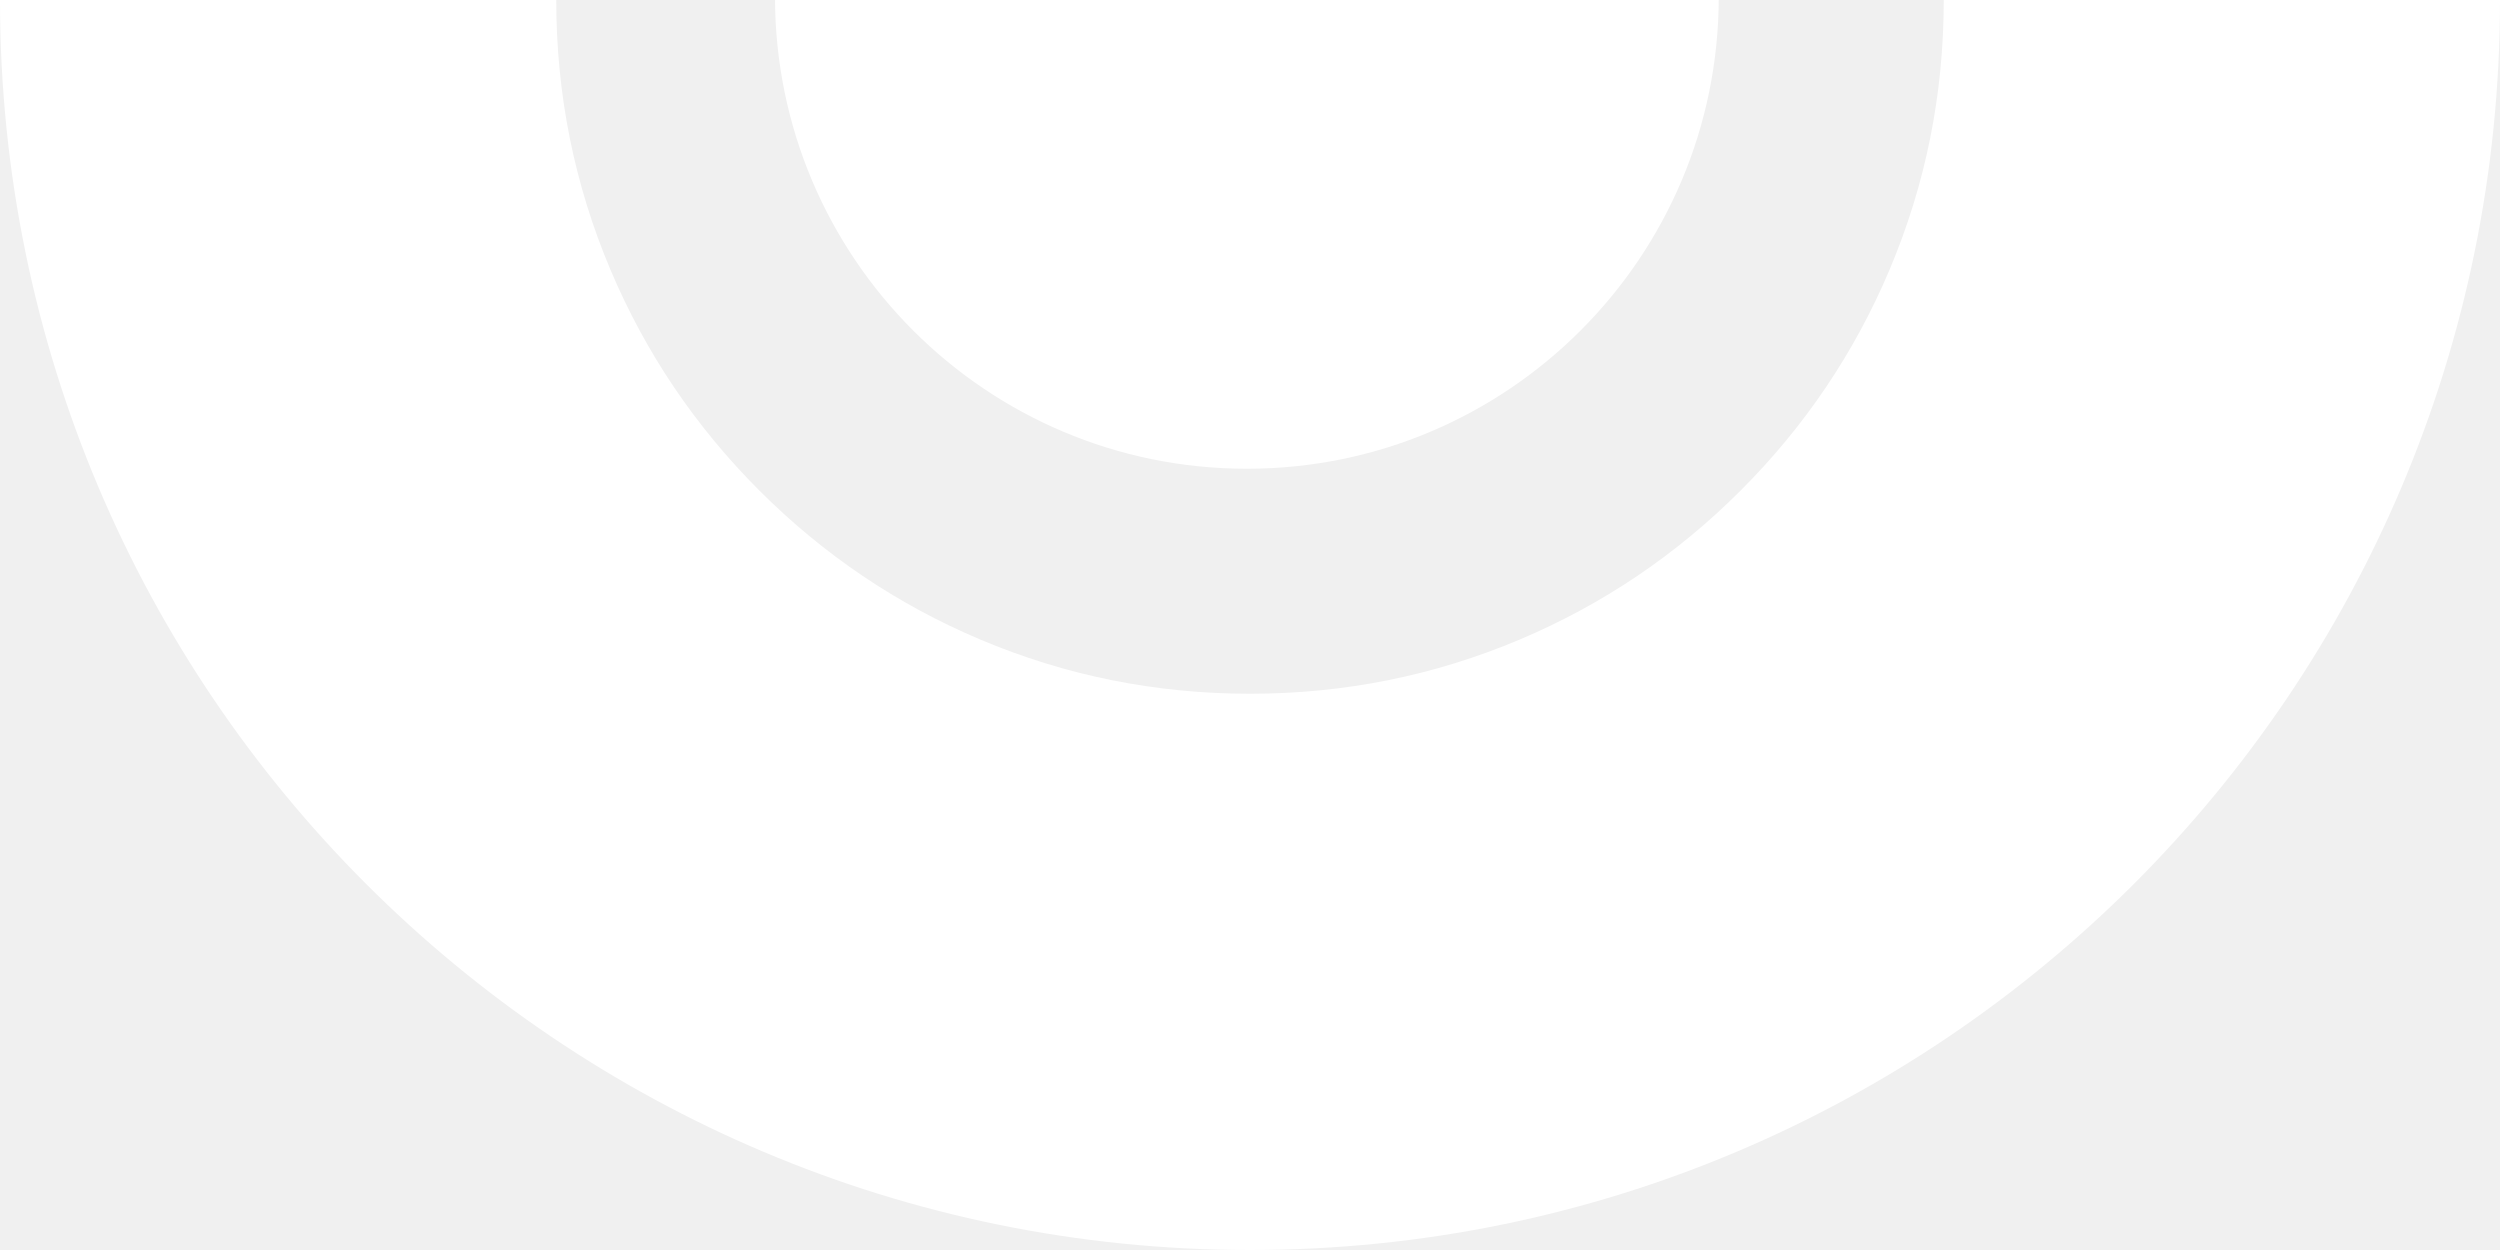
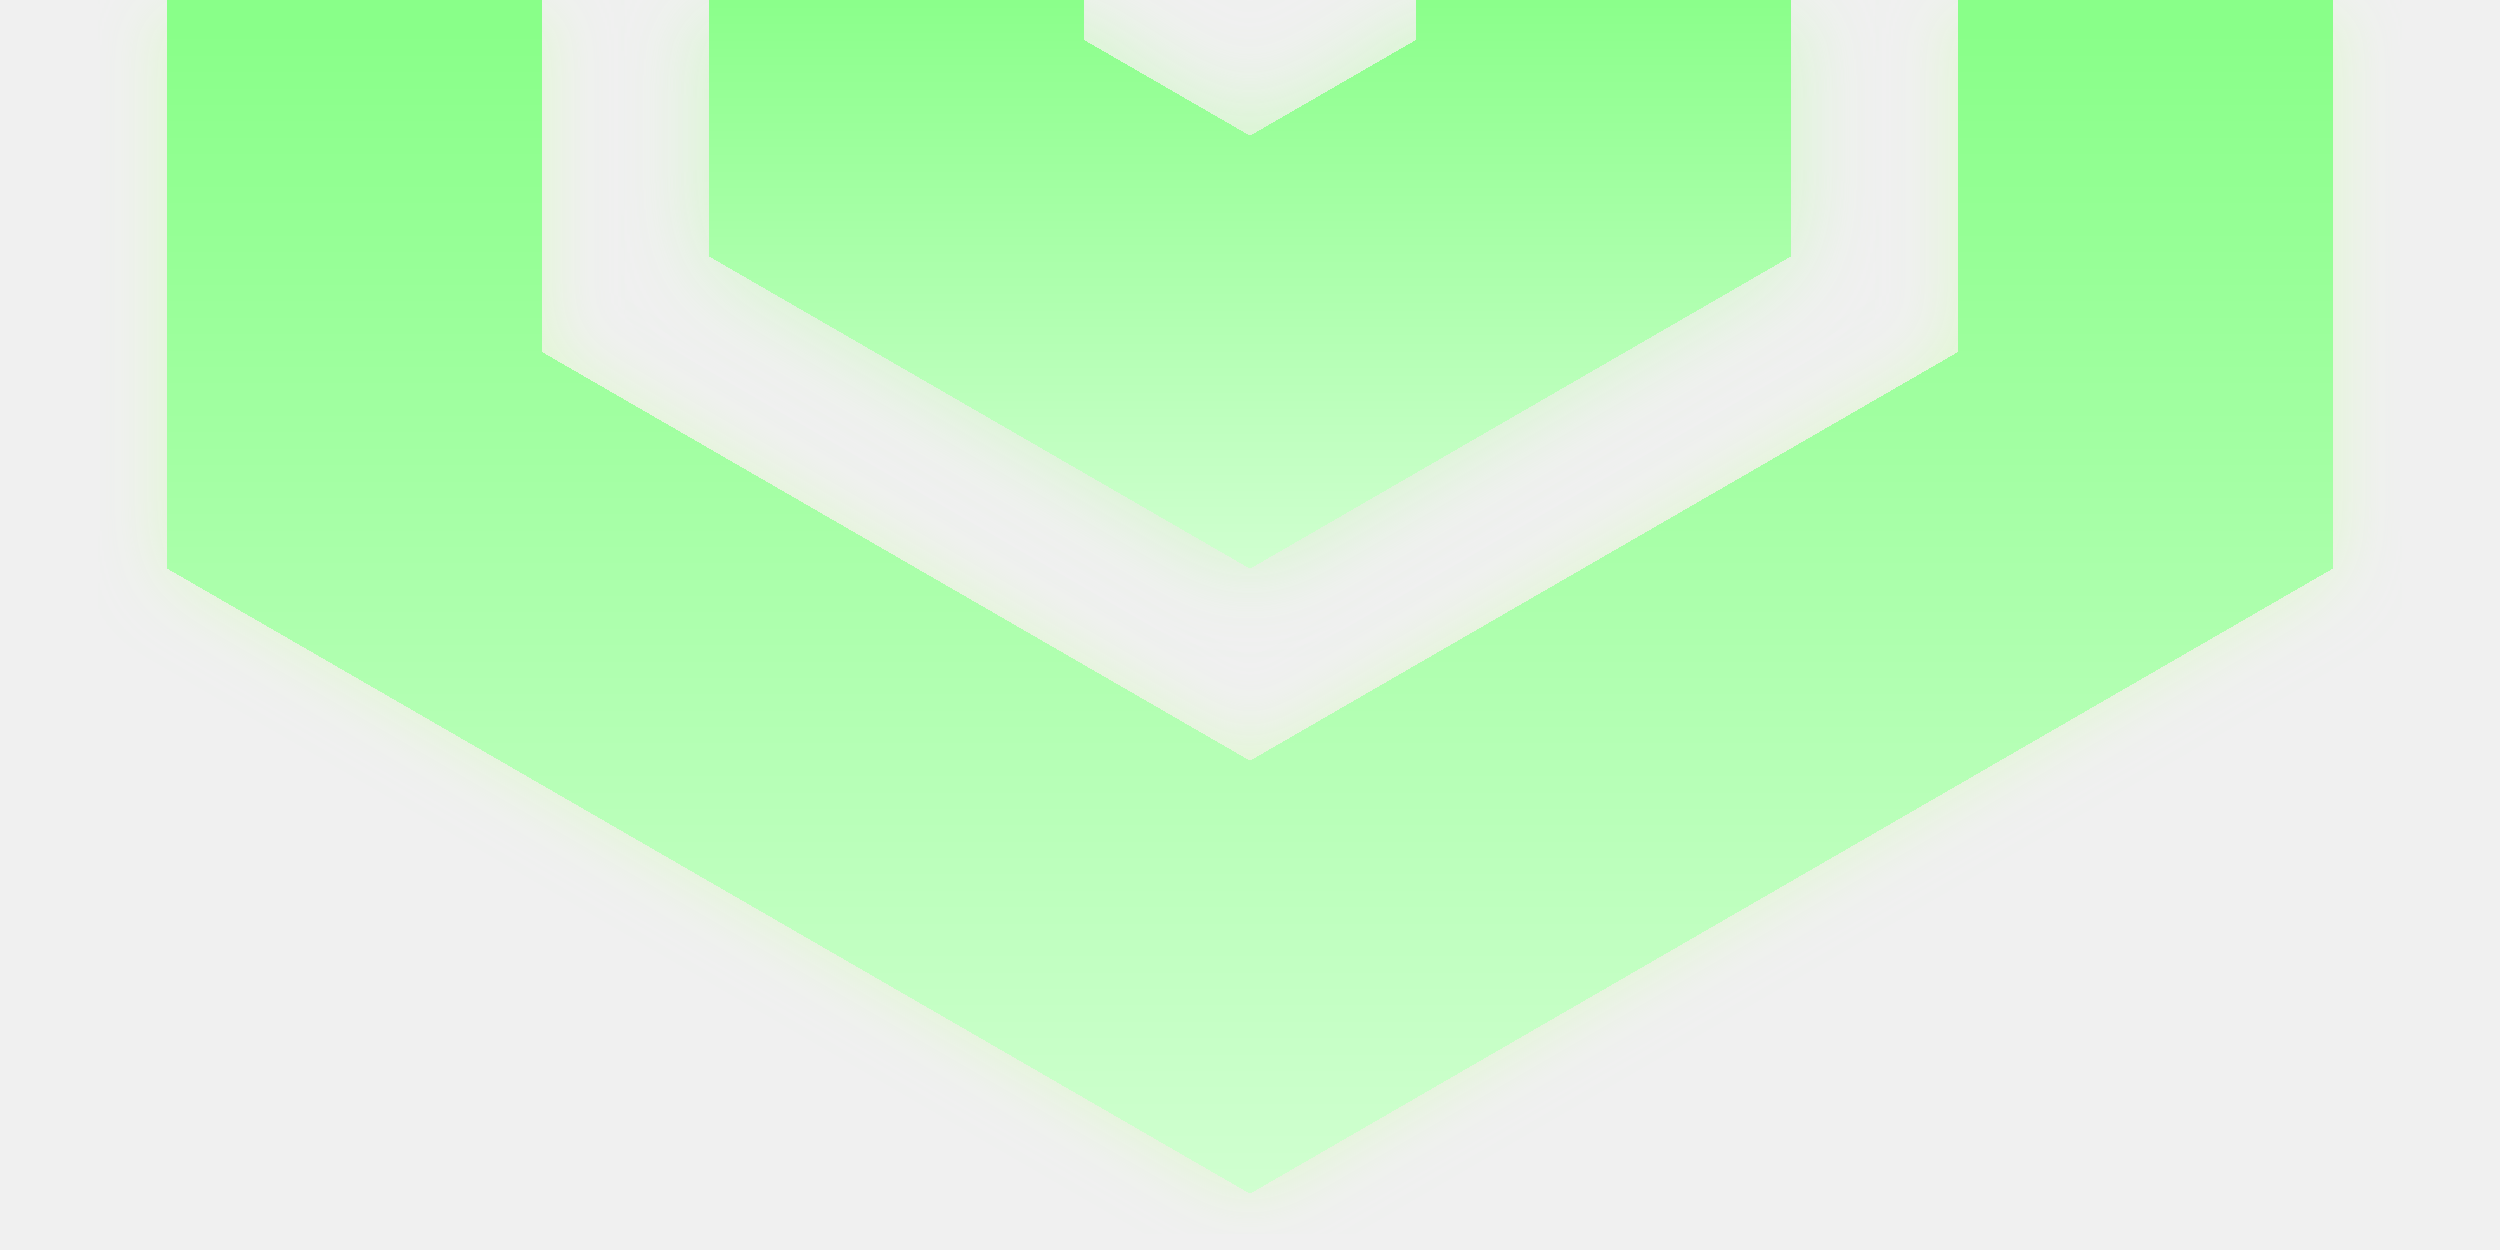
<svg xmlns="http://www.w3.org/2000/svg" width="400" height="200" viewBox="0 0 400 200" fill="none">
+   <g clip-path="url(#clip0_2_23)">
+     <g filter="url(#filter0_d_2_23)">
+       <path d="M56.795 73.68L56.795 -91.68L200 -174.359L343.205 -91.68L343.205 73.68L200 156.359L56.795 73.68Z" stroke="url(#paint0_linear_2_23)" stroke-width="60" shape-rendering="crispEdges" />
+     </g>
+     <g filter="url(#filter1_d_2_23)">
+       <path d="M143.397 23.681L143.397 -41.68L200 -74.358L256.603 -41.68V23.681L200 56.359L143.397 23.681Z" stroke="url(#paint1_linear_2_23)" stroke-width="60" shape-rendering="crispEdges" />
+     </g>
+   </g>
  <defs>
-     <clipPath id="clip_path_1">
-       <rect width="400" height="200" />
+     <filter id="filter0_d_2_23" x="15.795" y="-215.359" width="368.41" height="412.718" filterUnits="userSpaceOnUse" color-interpolation-filters="sRGB">
+       <feFlood flood-opacity="0" result="BackgroundImageFix" />
+       <feColorMatrix in="SourceAlpha" type="matrix" values="0 0 0 0 0 0 0 0 0 0 0 0 0 0 0 0 0 0 127 0" result="hardAlpha" />
+       <feOffset />
+       <feGaussianBlur stdDeviation="5.5" />
+       <feComposite in2="hardAlpha" operator="out" />
+       <feColorMatrix type="matrix" values="0 0 0 0 0.822 0 0 0 0 1 0 0 0 0 0.712 0 0 0 0.6 0" />
+       <feBlend mode="normal" in2="BackgroundImageFix" result="effect1_dropShadow_2_23" />
+       <feBlend mode="normal" in="SourceGraphic" in2="effect1_dropShadow_2_23" result="shape" />
+     </filter>
+     <filter id="filter1_d_2_23" x="99.397" y="-123" width="201.205" height="228" filterUnits="userSpaceOnUse" color-interpolation-filters="sRGB">
+       <feFlood flood-opacity="0" result="BackgroundImageFix" />
+       <feColorMatrix in="SourceAlpha" type="matrix" values="0 0 0 0 0 0 0 0 0 0 0 0 0 0 0 0 0 0 127 0" result="hardAlpha" />
+       <feOffset />
+       <feGaussianBlur stdDeviation="7" />
+       <feComposite in2="hardAlpha" operator="out" />
+       <feColorMatrix type="matrix" values="0 0 0 0 0.735 0 0 0 0 1 0 0 0 0 0.668 0 0 0 0.6 0" />
+       <feBlend mode="normal" in2="BackgroundImageFix" result="effect1_dropShadow_2_23" />
+       <feBlend mode="normal" in="SourceGraphic" in2="effect1_dropShadow_2_23" result="shape" />
+     </filter>
+     <linearGradient id="paint0_linear_2_23" x1="200" y1="191" x2="200" y2="5" gradientUnits="userSpaceOnUse">
+       <stop stop-color="#D0FFD0" />
+       <stop offset="1" stop-color="#89FF89" />
+     </linearGradient>
+     <linearGradient id="paint1_linear_2_23" x1="200" y1="91" x2="200" y2="-2" gradientUnits="userSpaceOnUse">
+       <stop stop-color="#D0FFD0" />
+       <stop offset="1" stop-color="#89FF89" />
+     </linearGradient>
+     <clipPath id="clip0_2_23">
+       <rect width="400" height="200" fill="white" transform="matrix(-1 0 0 -1 400 200)" />
    </clipPath>
  </defs>
-   <g clip-path="url(#clip_path_1)" transform="matrix(-1 0 -0 -1 400 200)">
-     <g>
-       <path d="M200 0C310.472 0 400 89.528 400 200L400 574C400 684.472 310.472 774 200 774L200 774C89.528 774 0 684.472 0 574L0 200C0 89.528 89.528 0 200 0Z" />
-       <path d="M400 200C400 89.528 310.472 0 200 0C89.528 0 0 89.528 0 200L0 574C0 684.472 89.528 774 200 774C310.472 774 400 684.472 400 574L400 200ZM156.811 97.686Q177.35 89 200 89Q222.65 89 243.19 97.686Q263.092 106.103 278.495 121.506Q293.897 136.908 302.314 156.811Q311 177.35 311 200L311 574Q311 596.65 302.314 617.19Q293.897 637.092 278.495 652.495Q263.092 667.897 243.189 676.314Q222.65 685 200 685Q177.35 685 156.81 676.314Q136.908 667.897 121.506 652.495Q106.103 637.092 97.686 617.19Q89 596.65 89 574L89 200Q89 177.35 97.686 156.81Q106.103 136.908 121.506 121.506Q136.908 106.103 156.811 97.686Z" fill="#FFFFFF" fill-rule="evenodd" />
-     </g>
-     <path d="M75.5 0C117.203 0 151 33.797 151 75.5L151 301.5C151 343.203 117.203 377 75.5 377L75.5 377C33.797 377 0 343.203 0 301.5L0 75.5C0 33.797 33.797 0 75.5 0Z" fill="#FFFFFF" transform="translate(125 125)" />
-   </g>
</svg>
